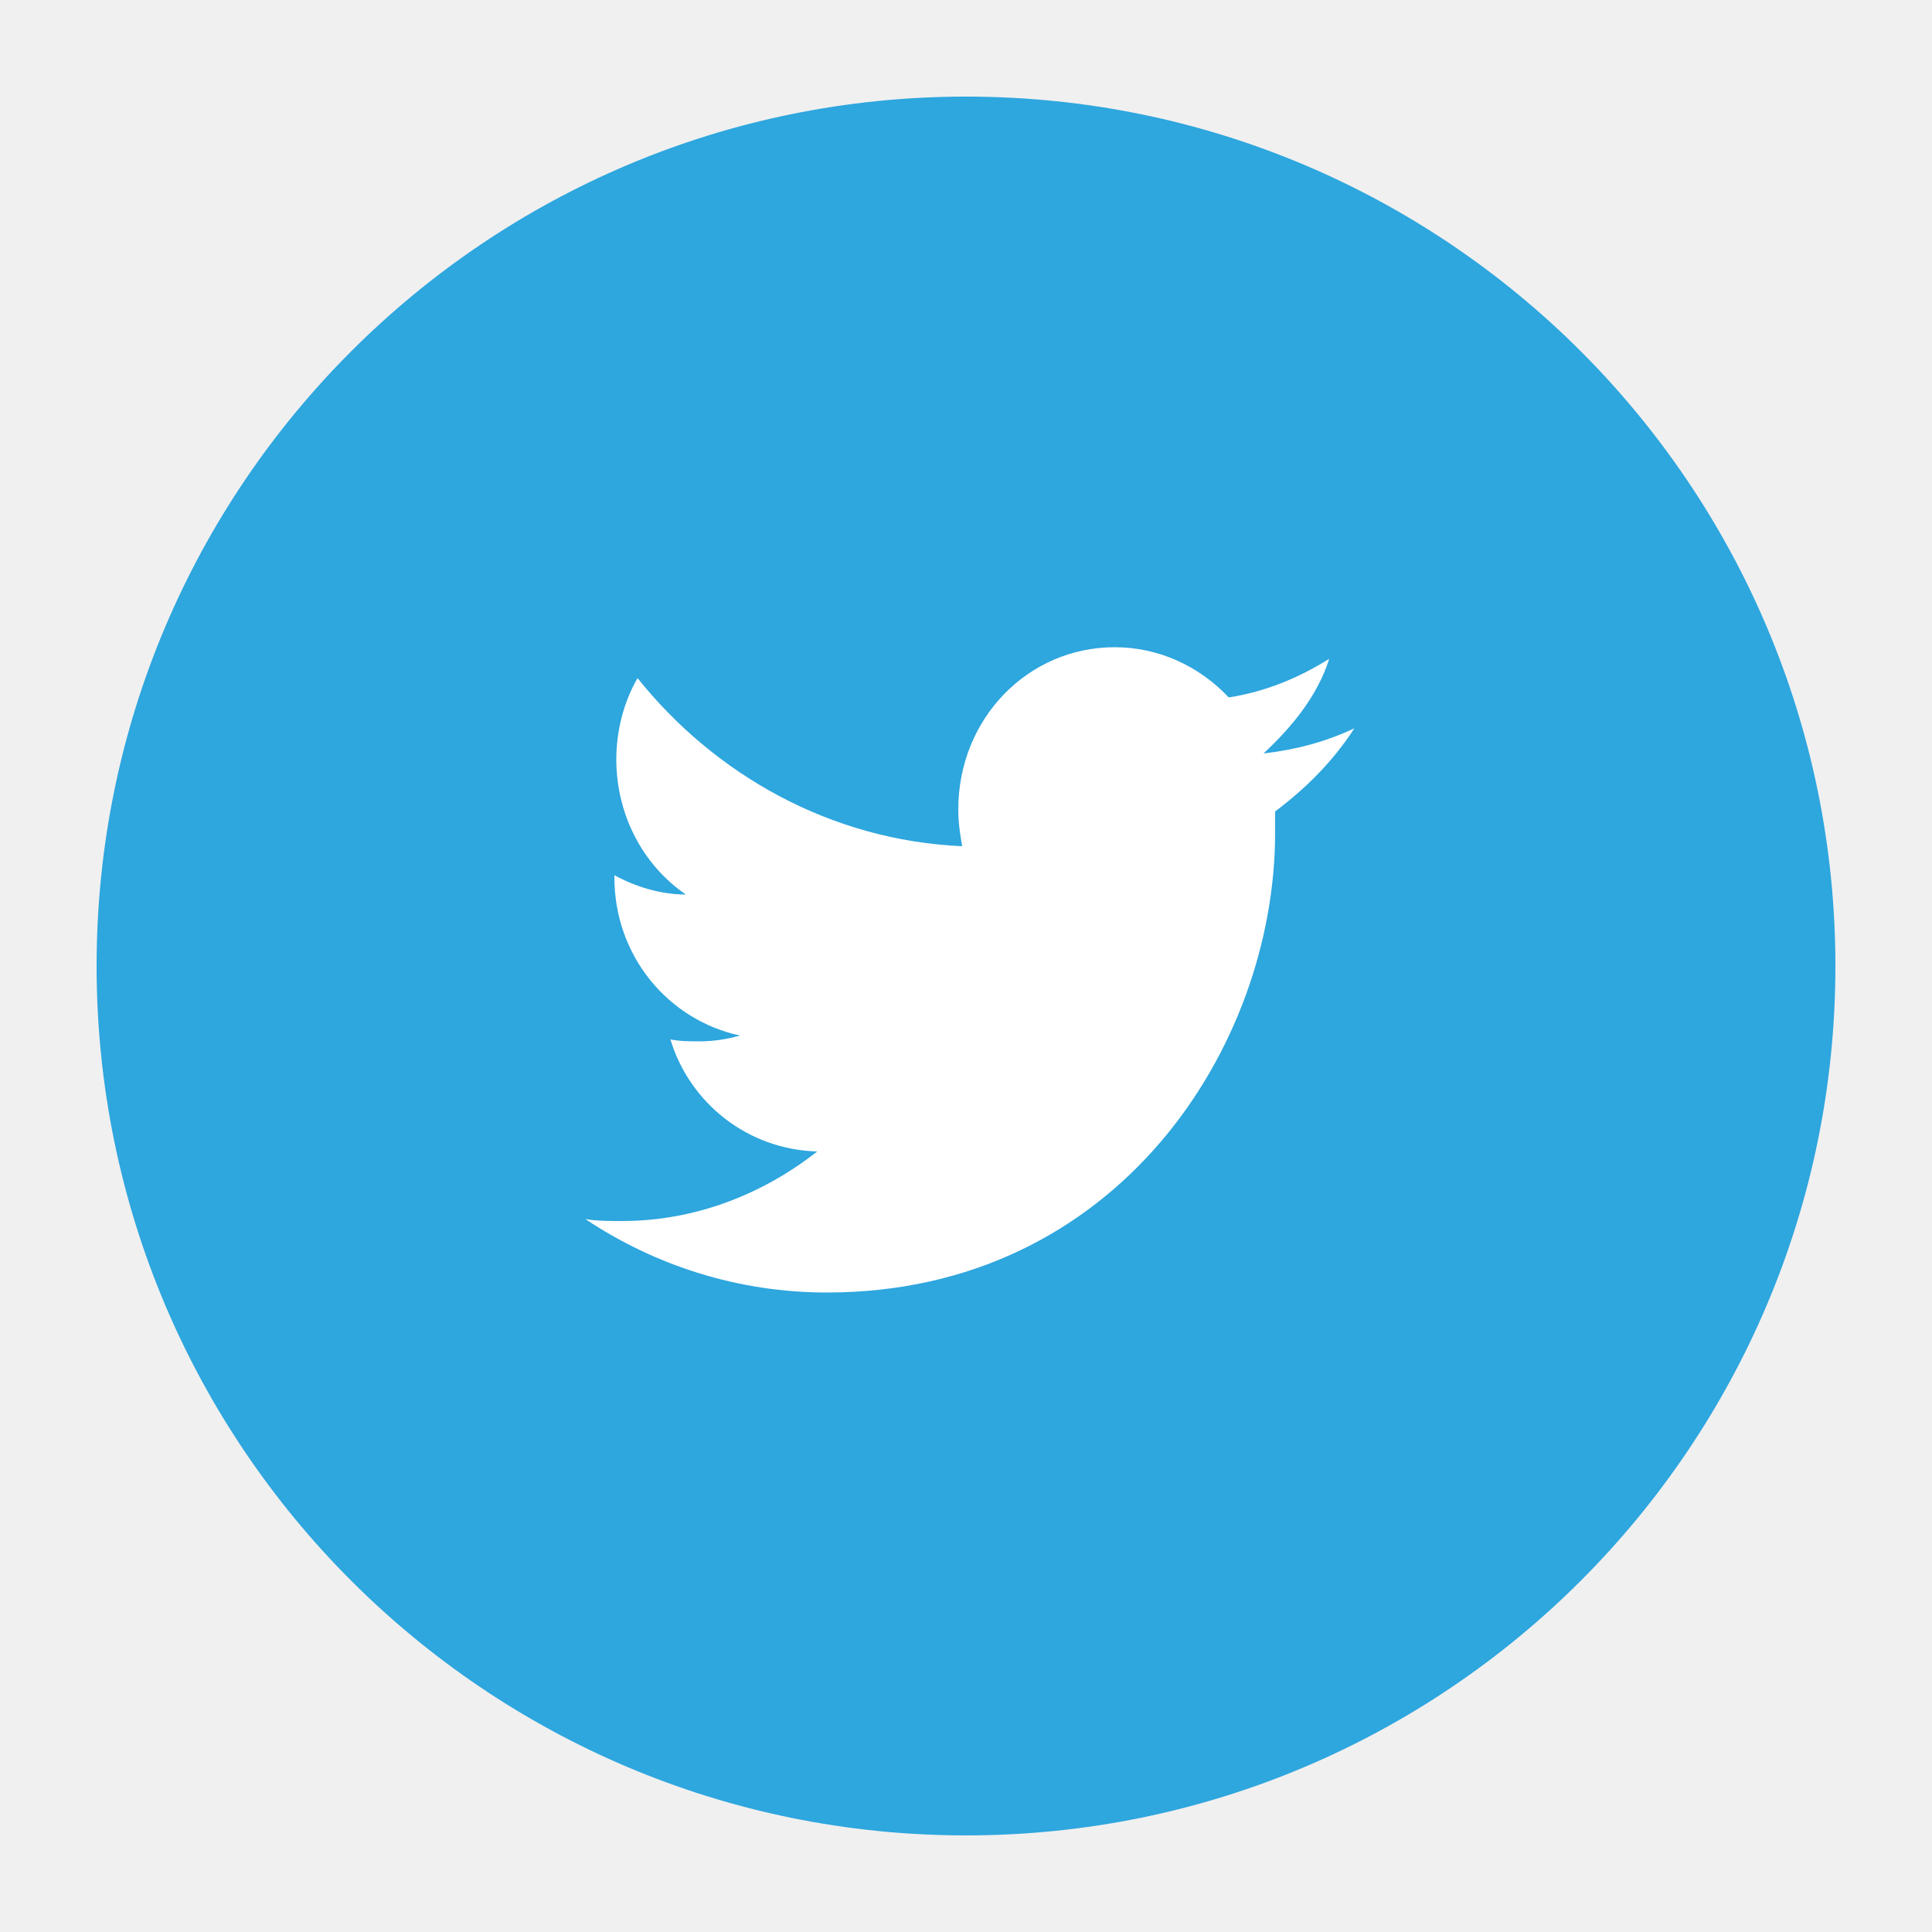
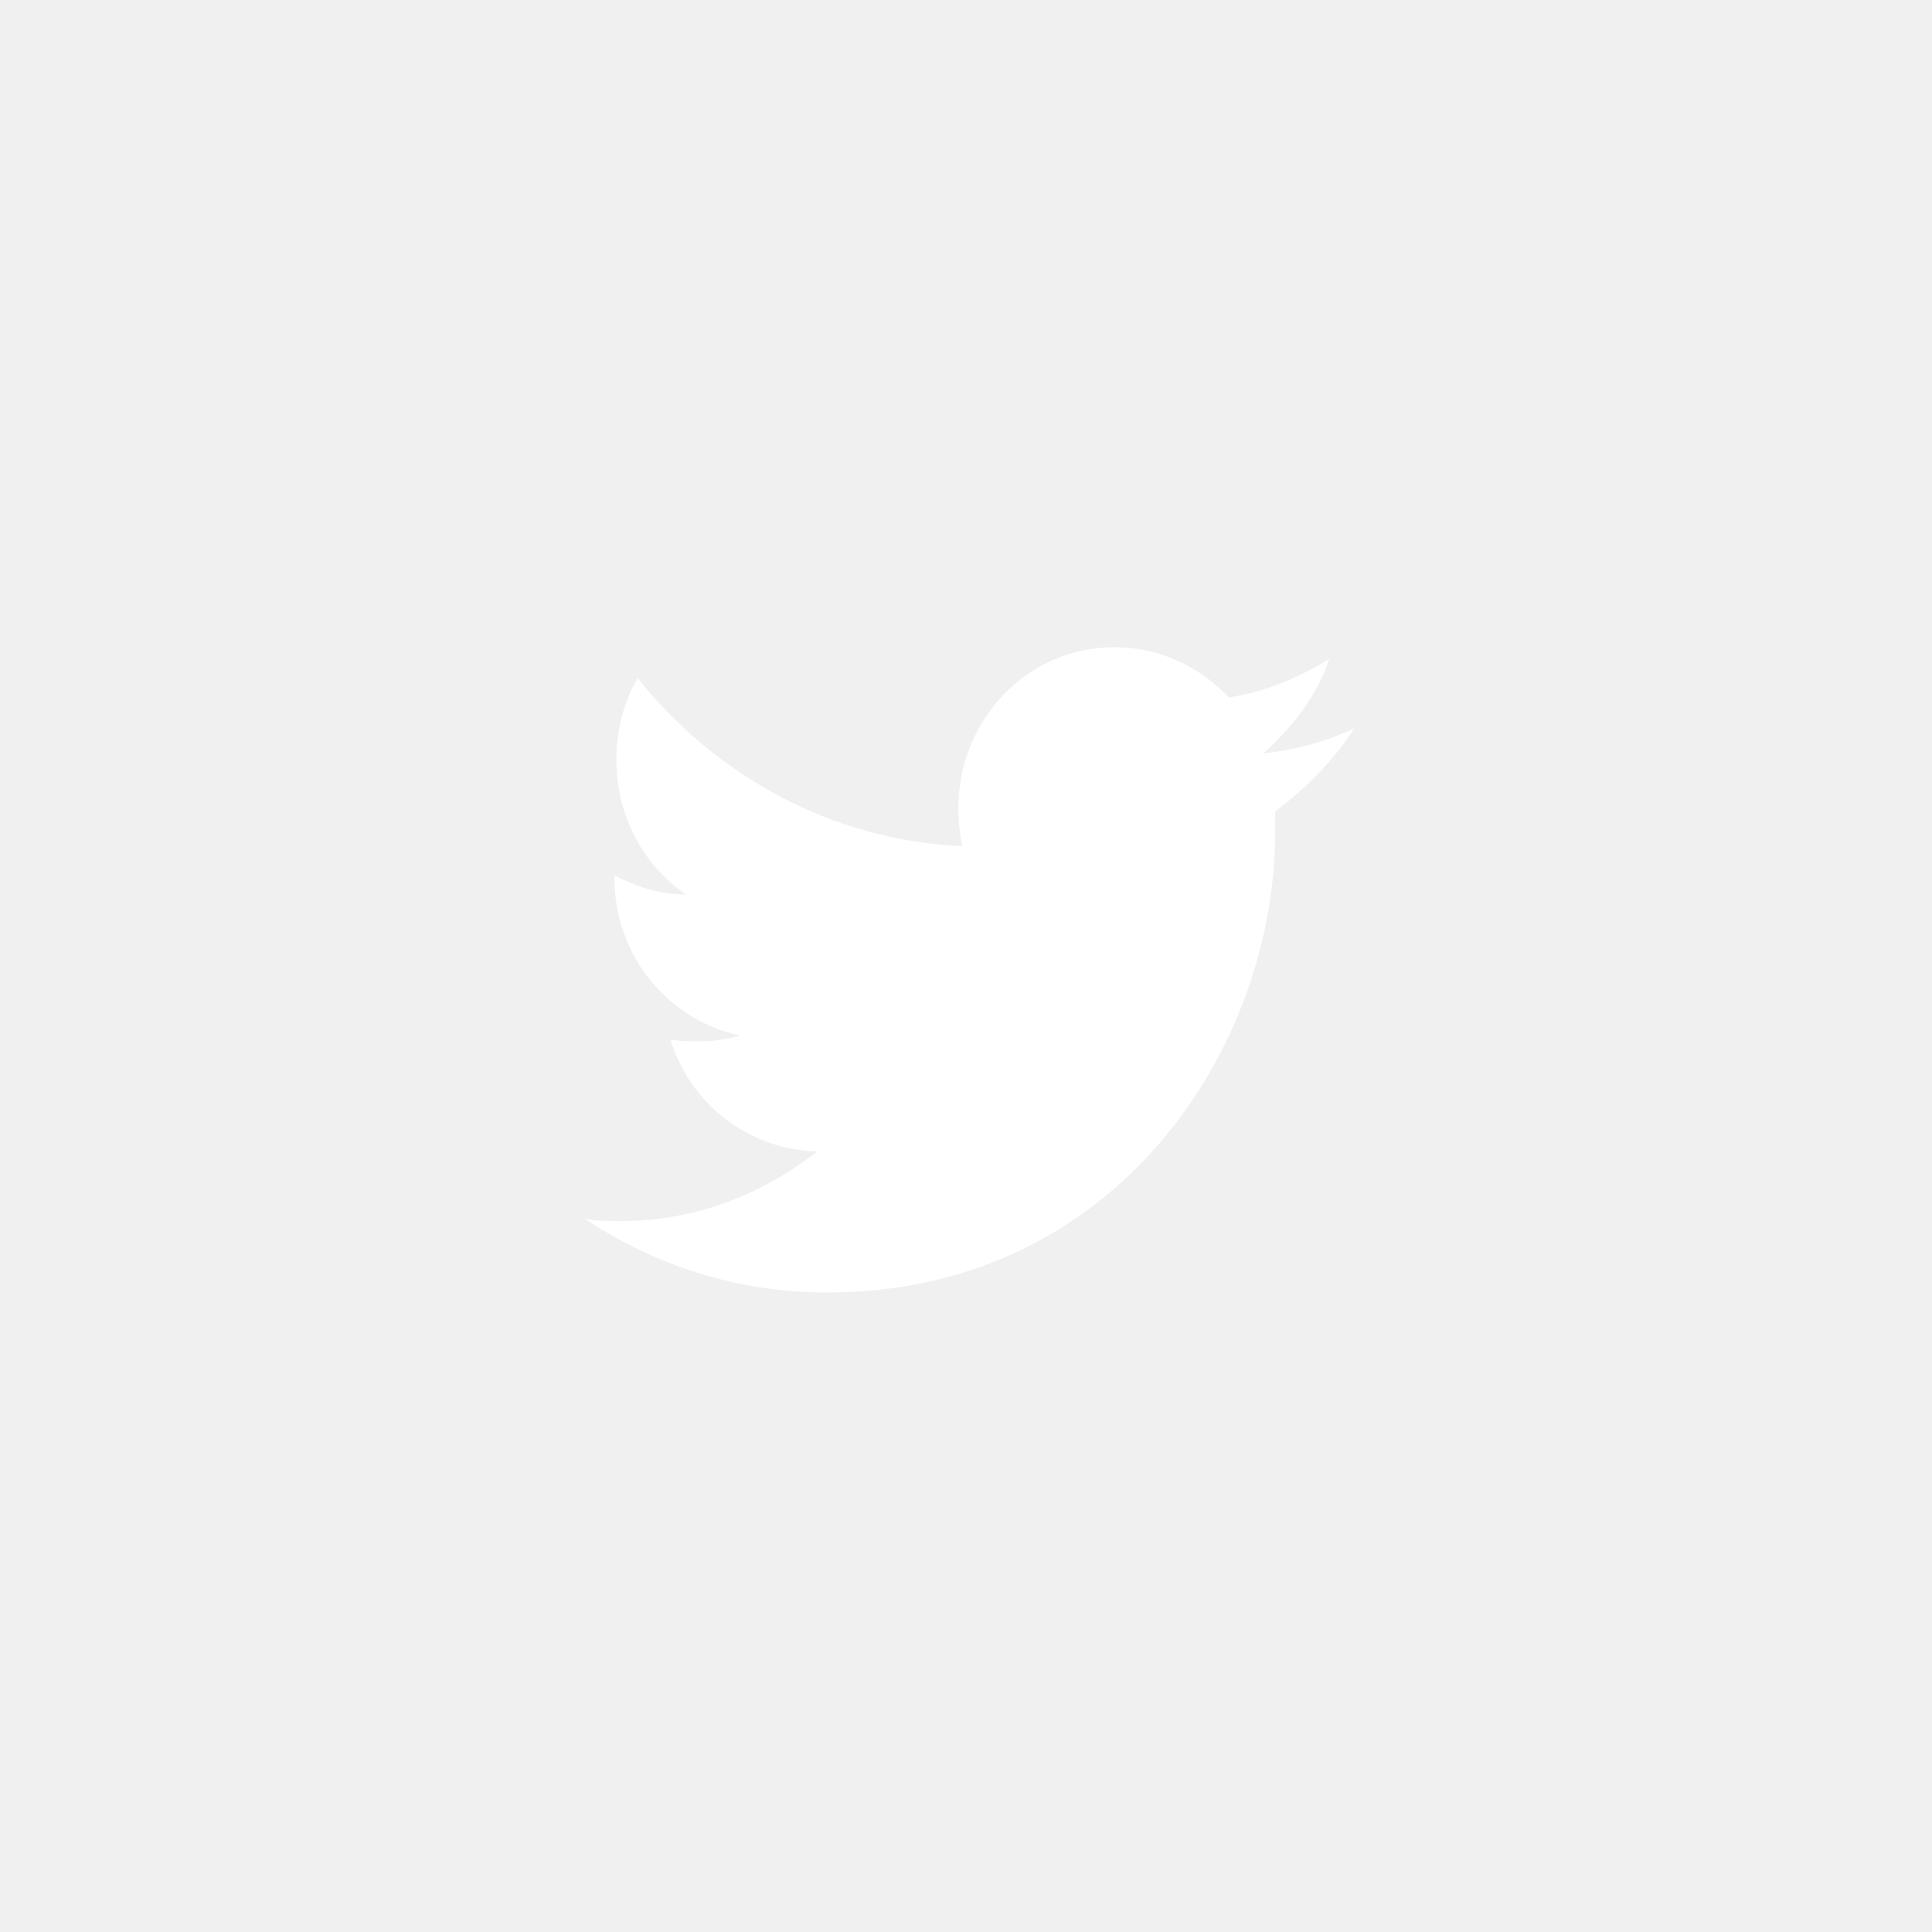
- <svg xmlns="http://www.w3.org/2000/svg" version="1.1" id="Layer_1" x="0px" y="0px" viewBox="-364 231 100 100" style="enable-background:new -364 231 100 100;" xml:space="preserve">
+ <svg xmlns="http://www.w3.org/2000/svg" version="1.1" id="Layer_1" x="0px" y="0px" viewBox="-345 257 100 100" style="enable-background:new -345 257 100 100;" xml:space="preserve">
  <style type="text/css">
- 	.st0{fill:#2EA6DE;}
+ 	.st0{display:none;}
	.st1{fill:#FFFFFF;}
</style>
  <g>
-     <circle class="st0" cx="-314" cy="281" r="45" />
-     <path id="Twitter_1_" class="st1" d="M-295.2,265.1c-1.6,1-3.3,1.7-5.2,2c-1.5-1.6-3.6-2.6-5.9-2.6c-4.5,0-8.1,3.7-8.1,8.4   c0,0.7,0.1,1.3,0.2,1.9c-6.8-0.3-12.8-3.7-16.8-8.7c-0.7,1.2-1.1,2.7-1.1,4.2c0,2.9,1.4,5.5,3.6,7c-1.3,0-2.6-0.4-3.7-1v0.1   c0,4.1,2.8,7.4,6.5,8.2c-0.7,0.2-1.4,0.3-2.1,0.3c-0.5,0-1,0-1.5-0.1c1,3.3,4,5.7,7.6,5.8c-2.8,2.2-6.3,3.6-10.1,3.6   c-0.7,0-1.3,0-1.9-0.1c3.6,2.4,7.9,3.8,12.5,3.8c15,0,23.2-12.7,23.2-23.8c0-0.4,0-0.7,0-1.1c1.6-1.2,3-2.6,4.1-4.3   c-1.5,0.7-3,1.1-4.7,1.3C-297.1,268.6-295.8,267-295.2,265.1z" />
+     <circle class="st0" cx="-295" cy="307" r="45" />
+     <path id="Twitter_1_" class="st1" d="M-276.2,291.1c-1.6,1-3.3,1.7-5.2,2c-1.5-1.6-3.6-2.6-5.9-2.6c-4.5,0-8.1,3.7-8.1,8.4   c0,0.7,0.1,1.3,0.2,1.9c-6.8-0.3-12.8-3.7-16.8-8.7c-0.7,1.2-1.1,2.7-1.1,4.2c0,2.9,1.4,5.5,3.6,7c-1.3,0-2.6-0.4-3.7-1v0.1   c0,4.1,2.8,7.4,6.5,8.2c-0.7,0.2-1.4,0.3-2.1,0.3c-0.5,0-1,0-1.5-0.1c1,3.3,4,5.7,7.6,5.8c-2.8,2.2-6.3,3.6-10.1,3.6   c-0.7,0-1.3,0-1.9-0.1c3.6,2.4,7.9,3.8,12.5,3.8c15,0,23.2-12.7,23.2-23.8c0-0.4,0-0.7,0-1.1c1.6-1.2,3-2.6,4.1-4.3   c-1.5,0.7-3,1.1-4.7,1.3C-278.1,294.6-276.8,293-276.2,291.1z" />
  </g>
</svg>
